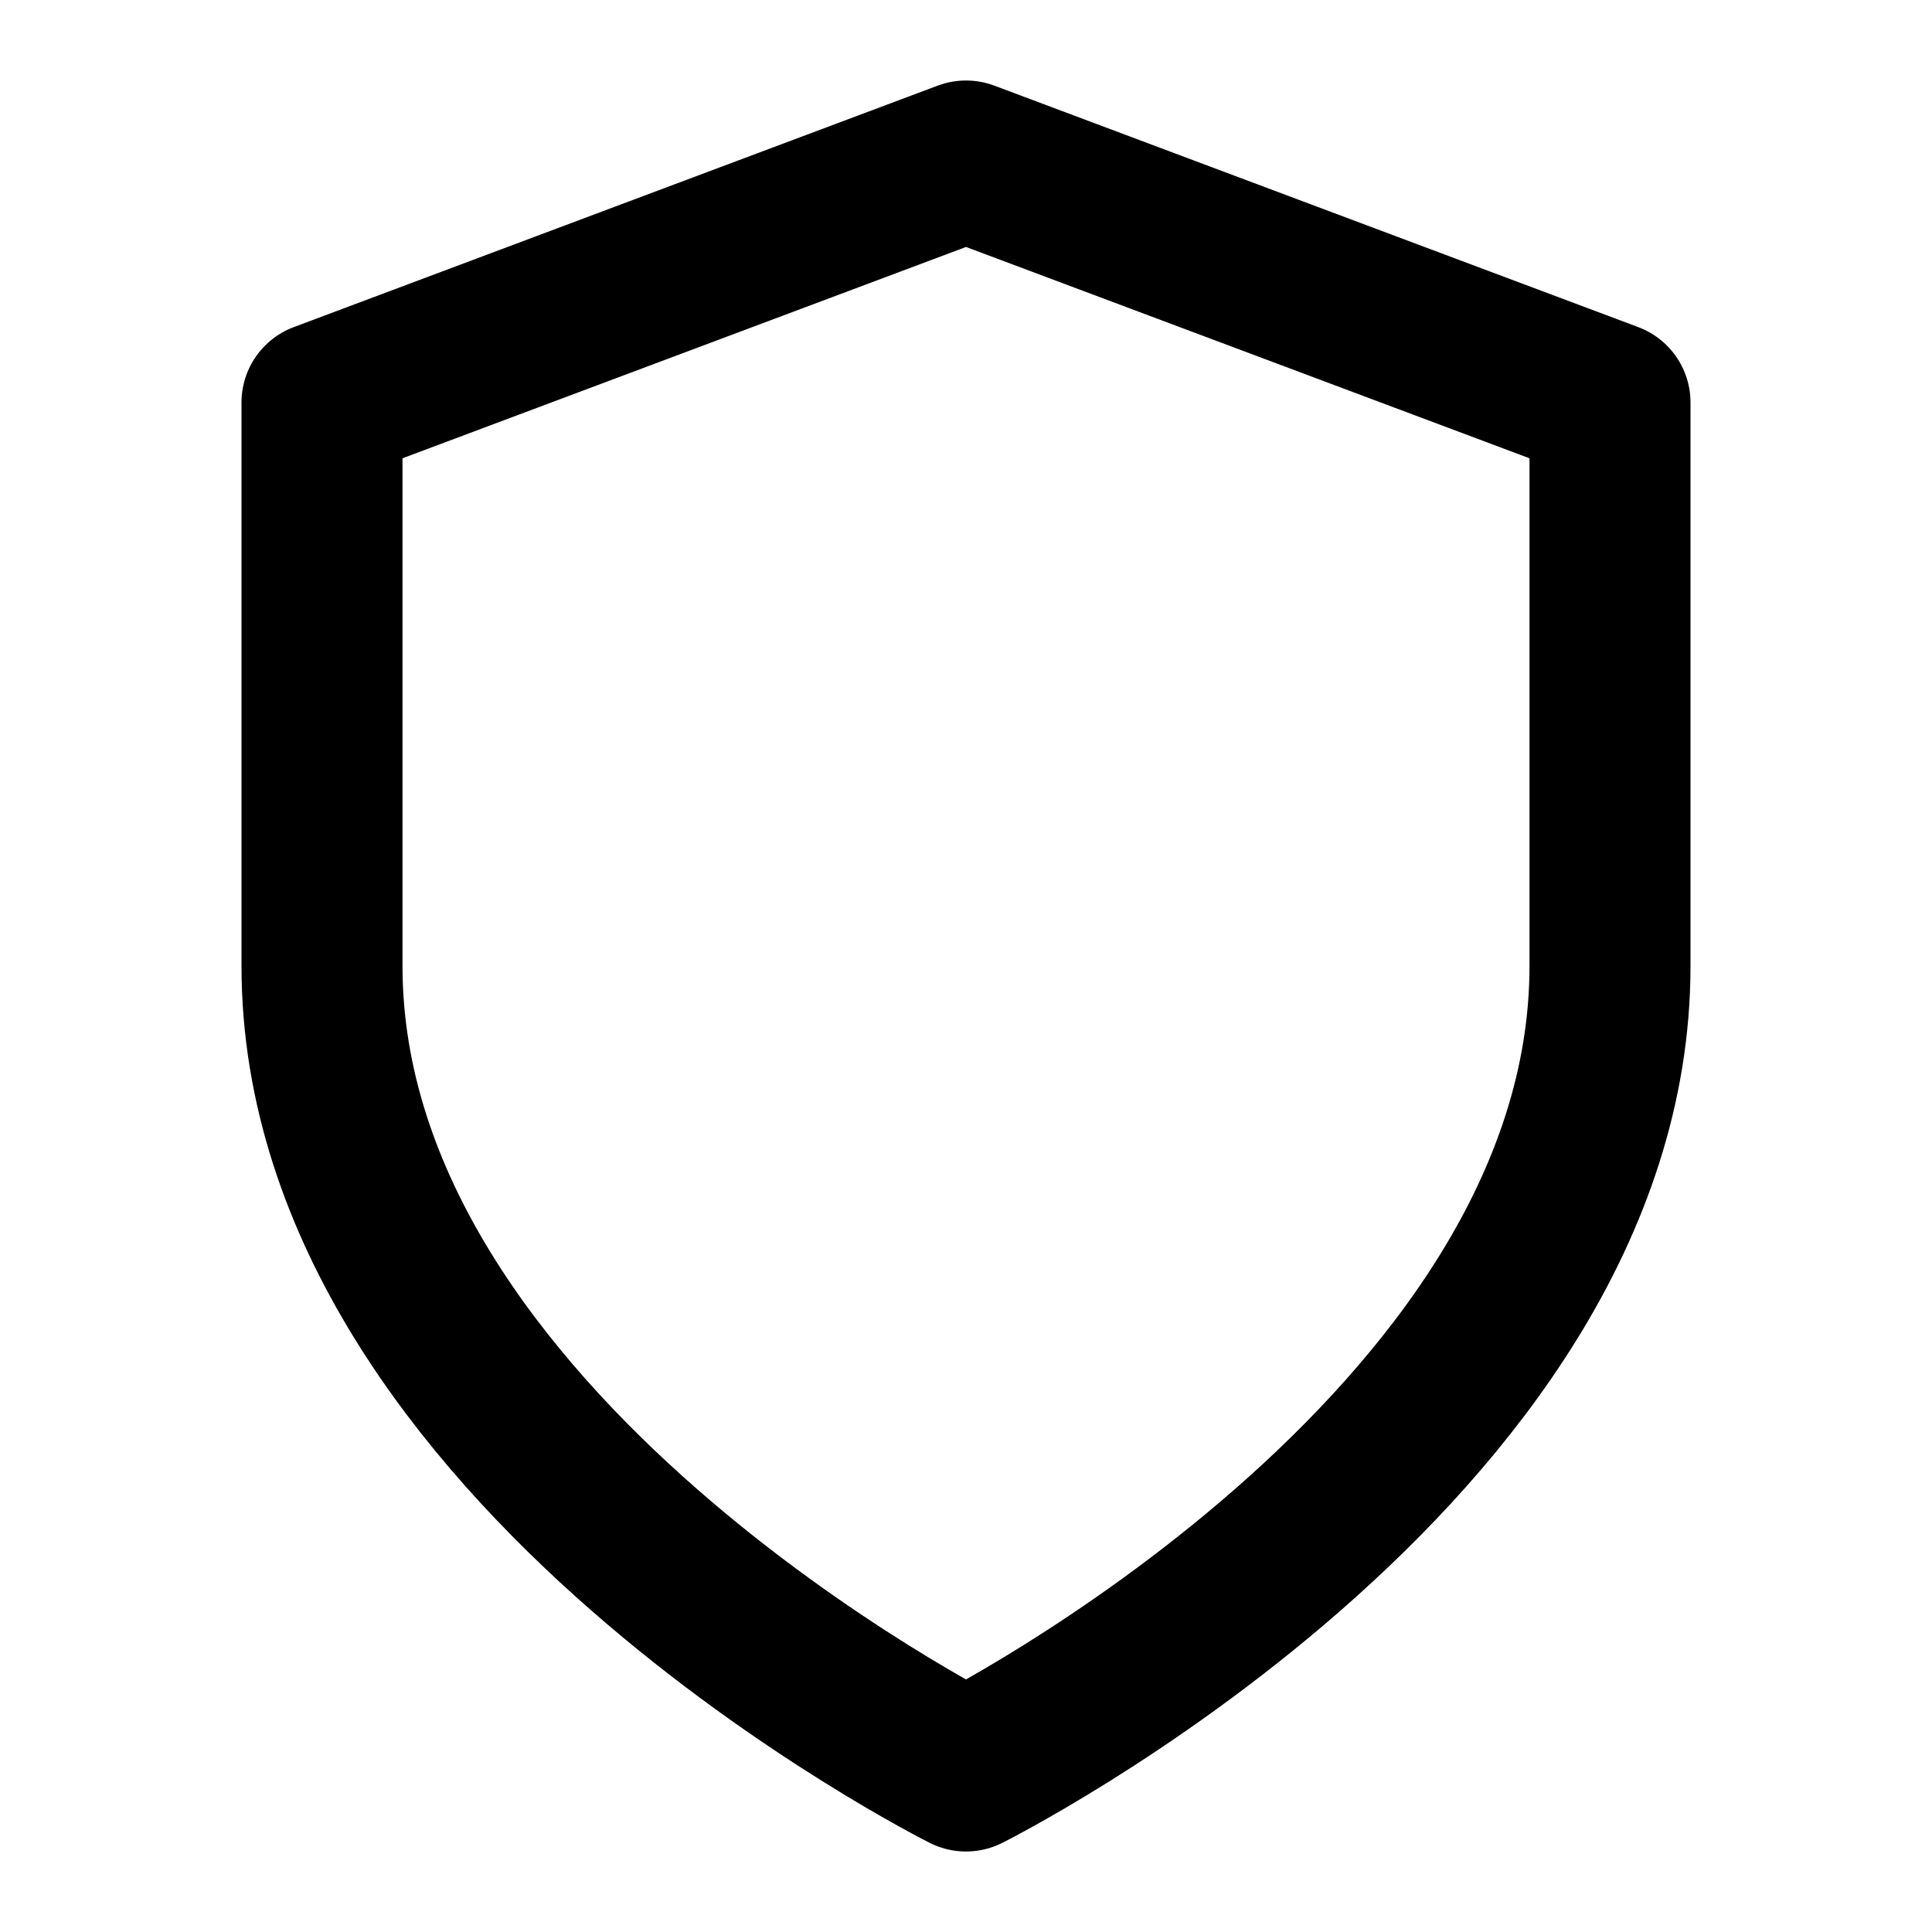
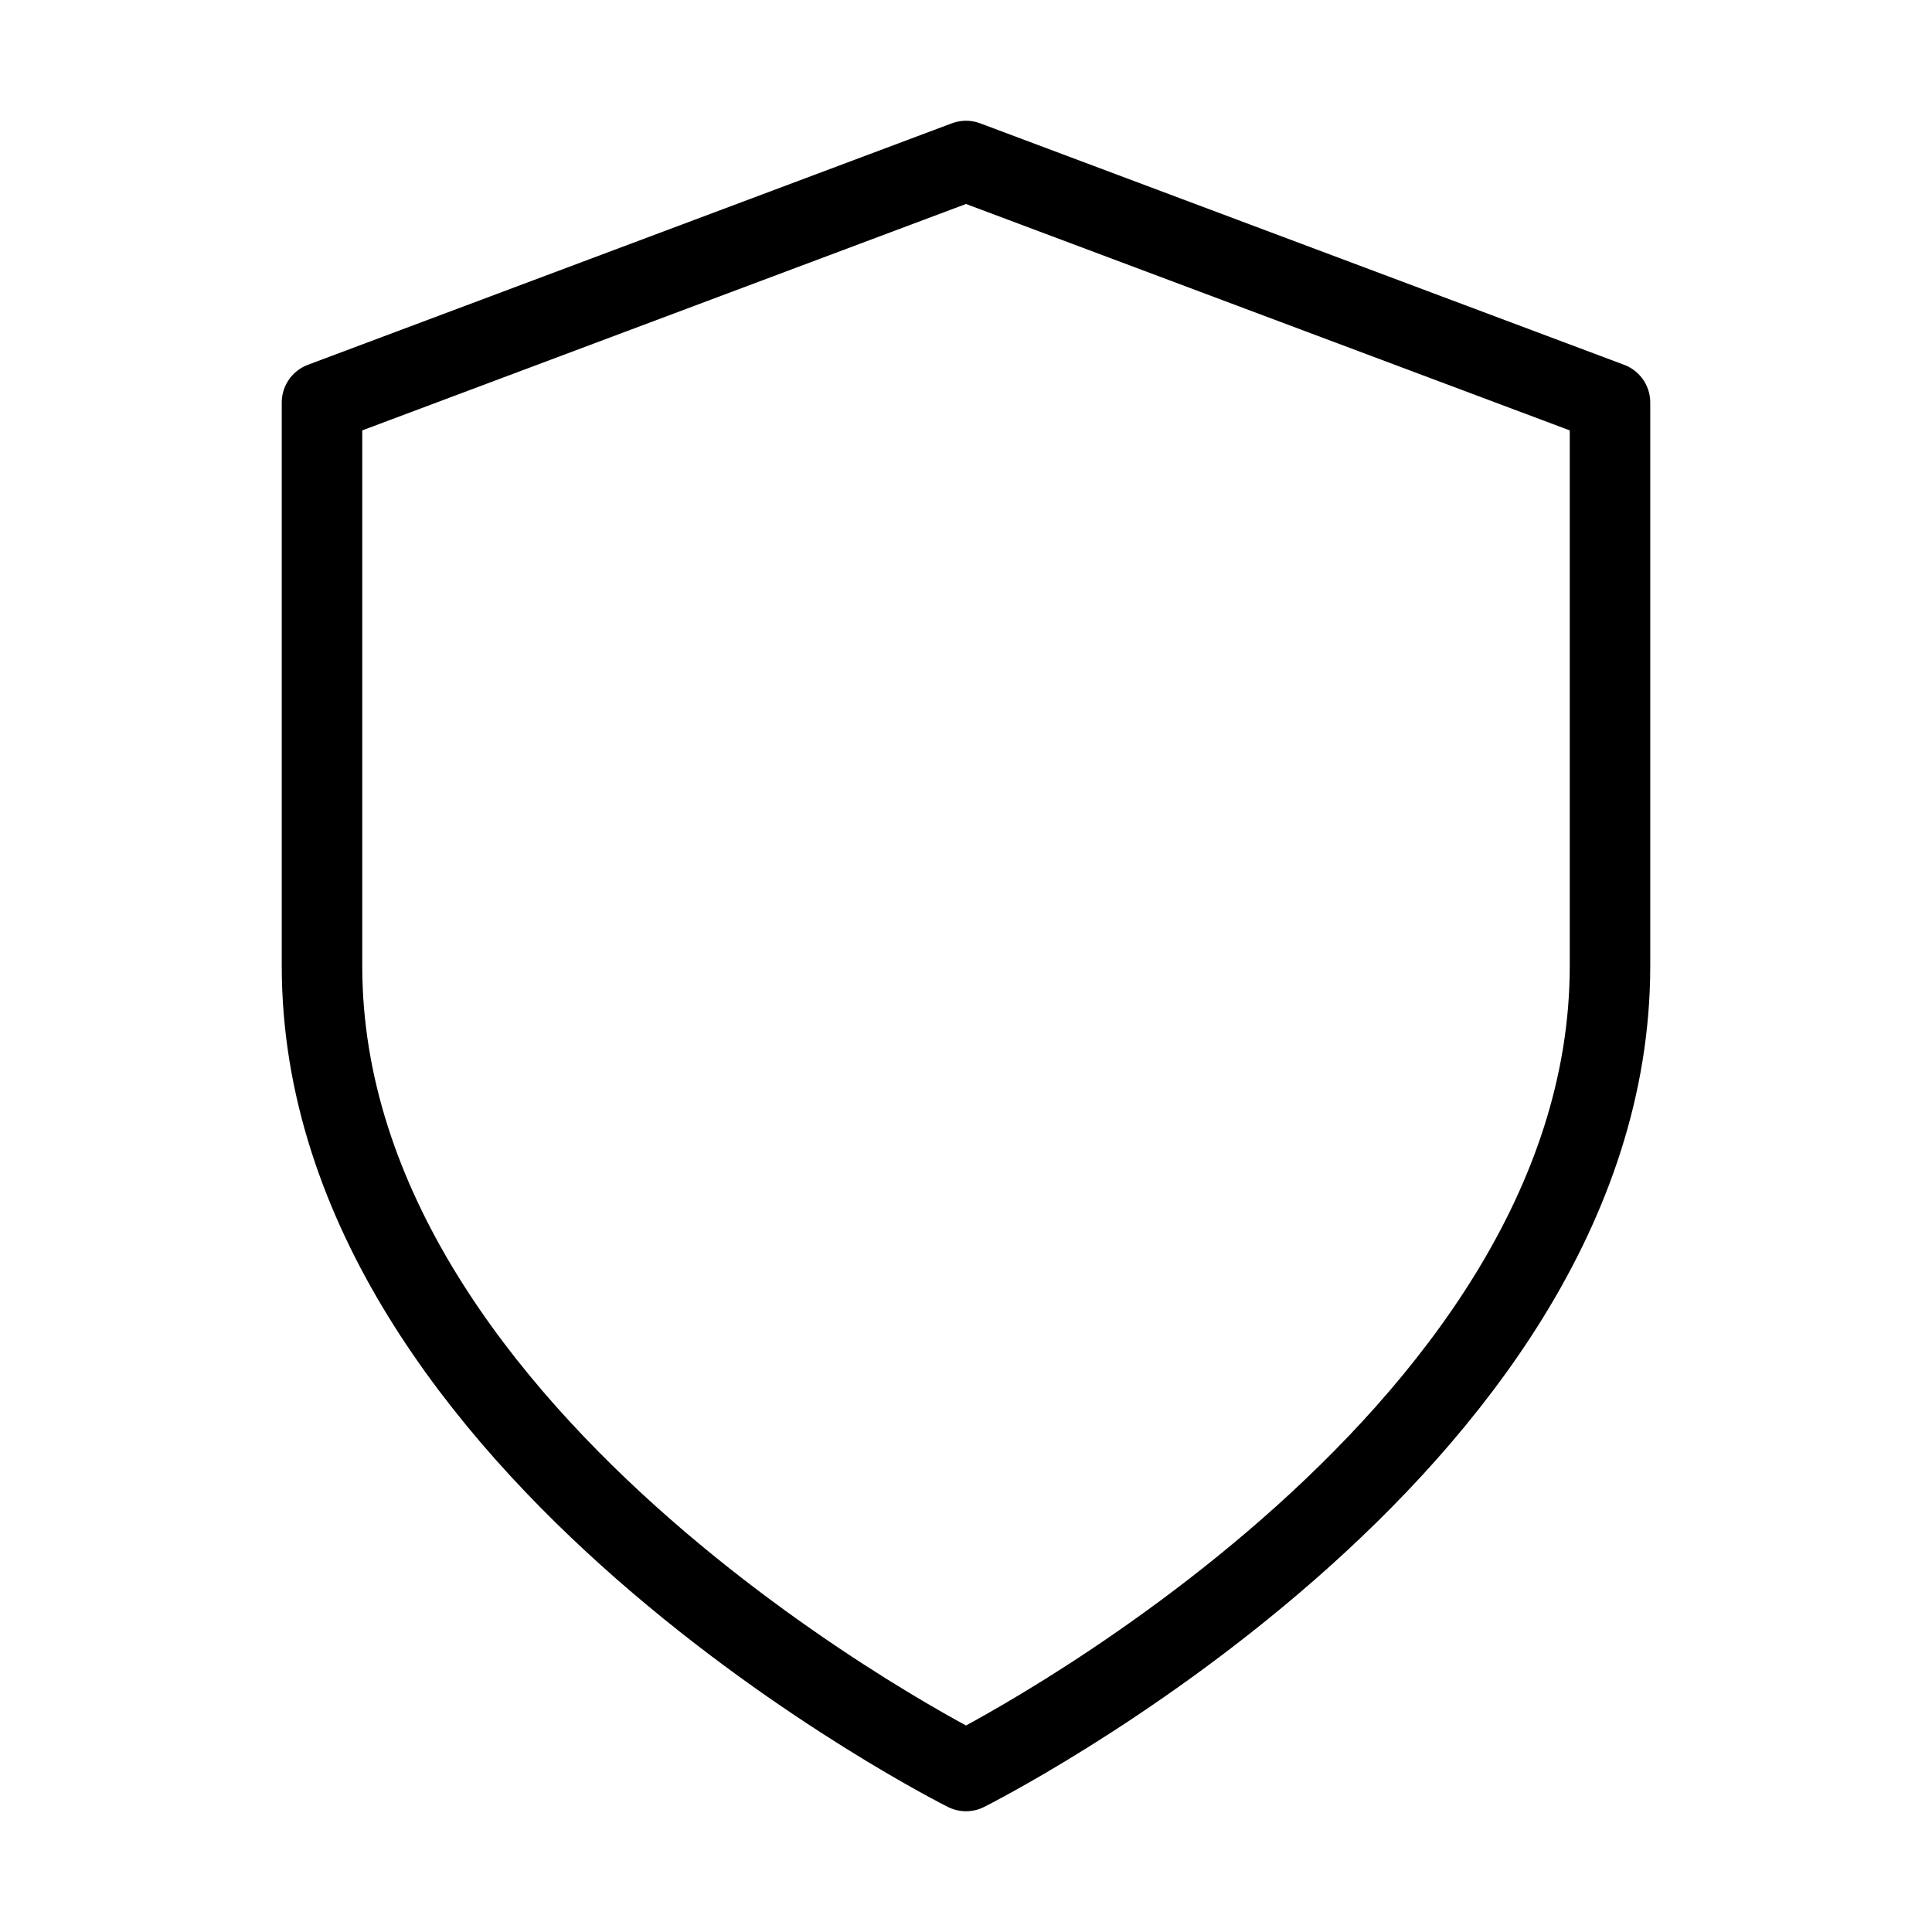
- <svg xmlns="http://www.w3.org/2000/svg" viewBox="0 0 24 24" fill="none" stroke="currentColor" stroke-width="2" stroke-linecap="round" stroke-linejoin="round" class="feather feather-shield">
+ <svg xmlns="http://www.w3.org/2000/svg" viewBox="0 0 24 24" fill="none" stroke="currentColor" stroke-width="1" stroke-linecap="round" stroke-linejoin="round" class="feather feather-shield">
  <path d="M12 22s8-4 8-10V5l-8-3-8 3v7c0 6 8 10 8 10z" />
</svg>
